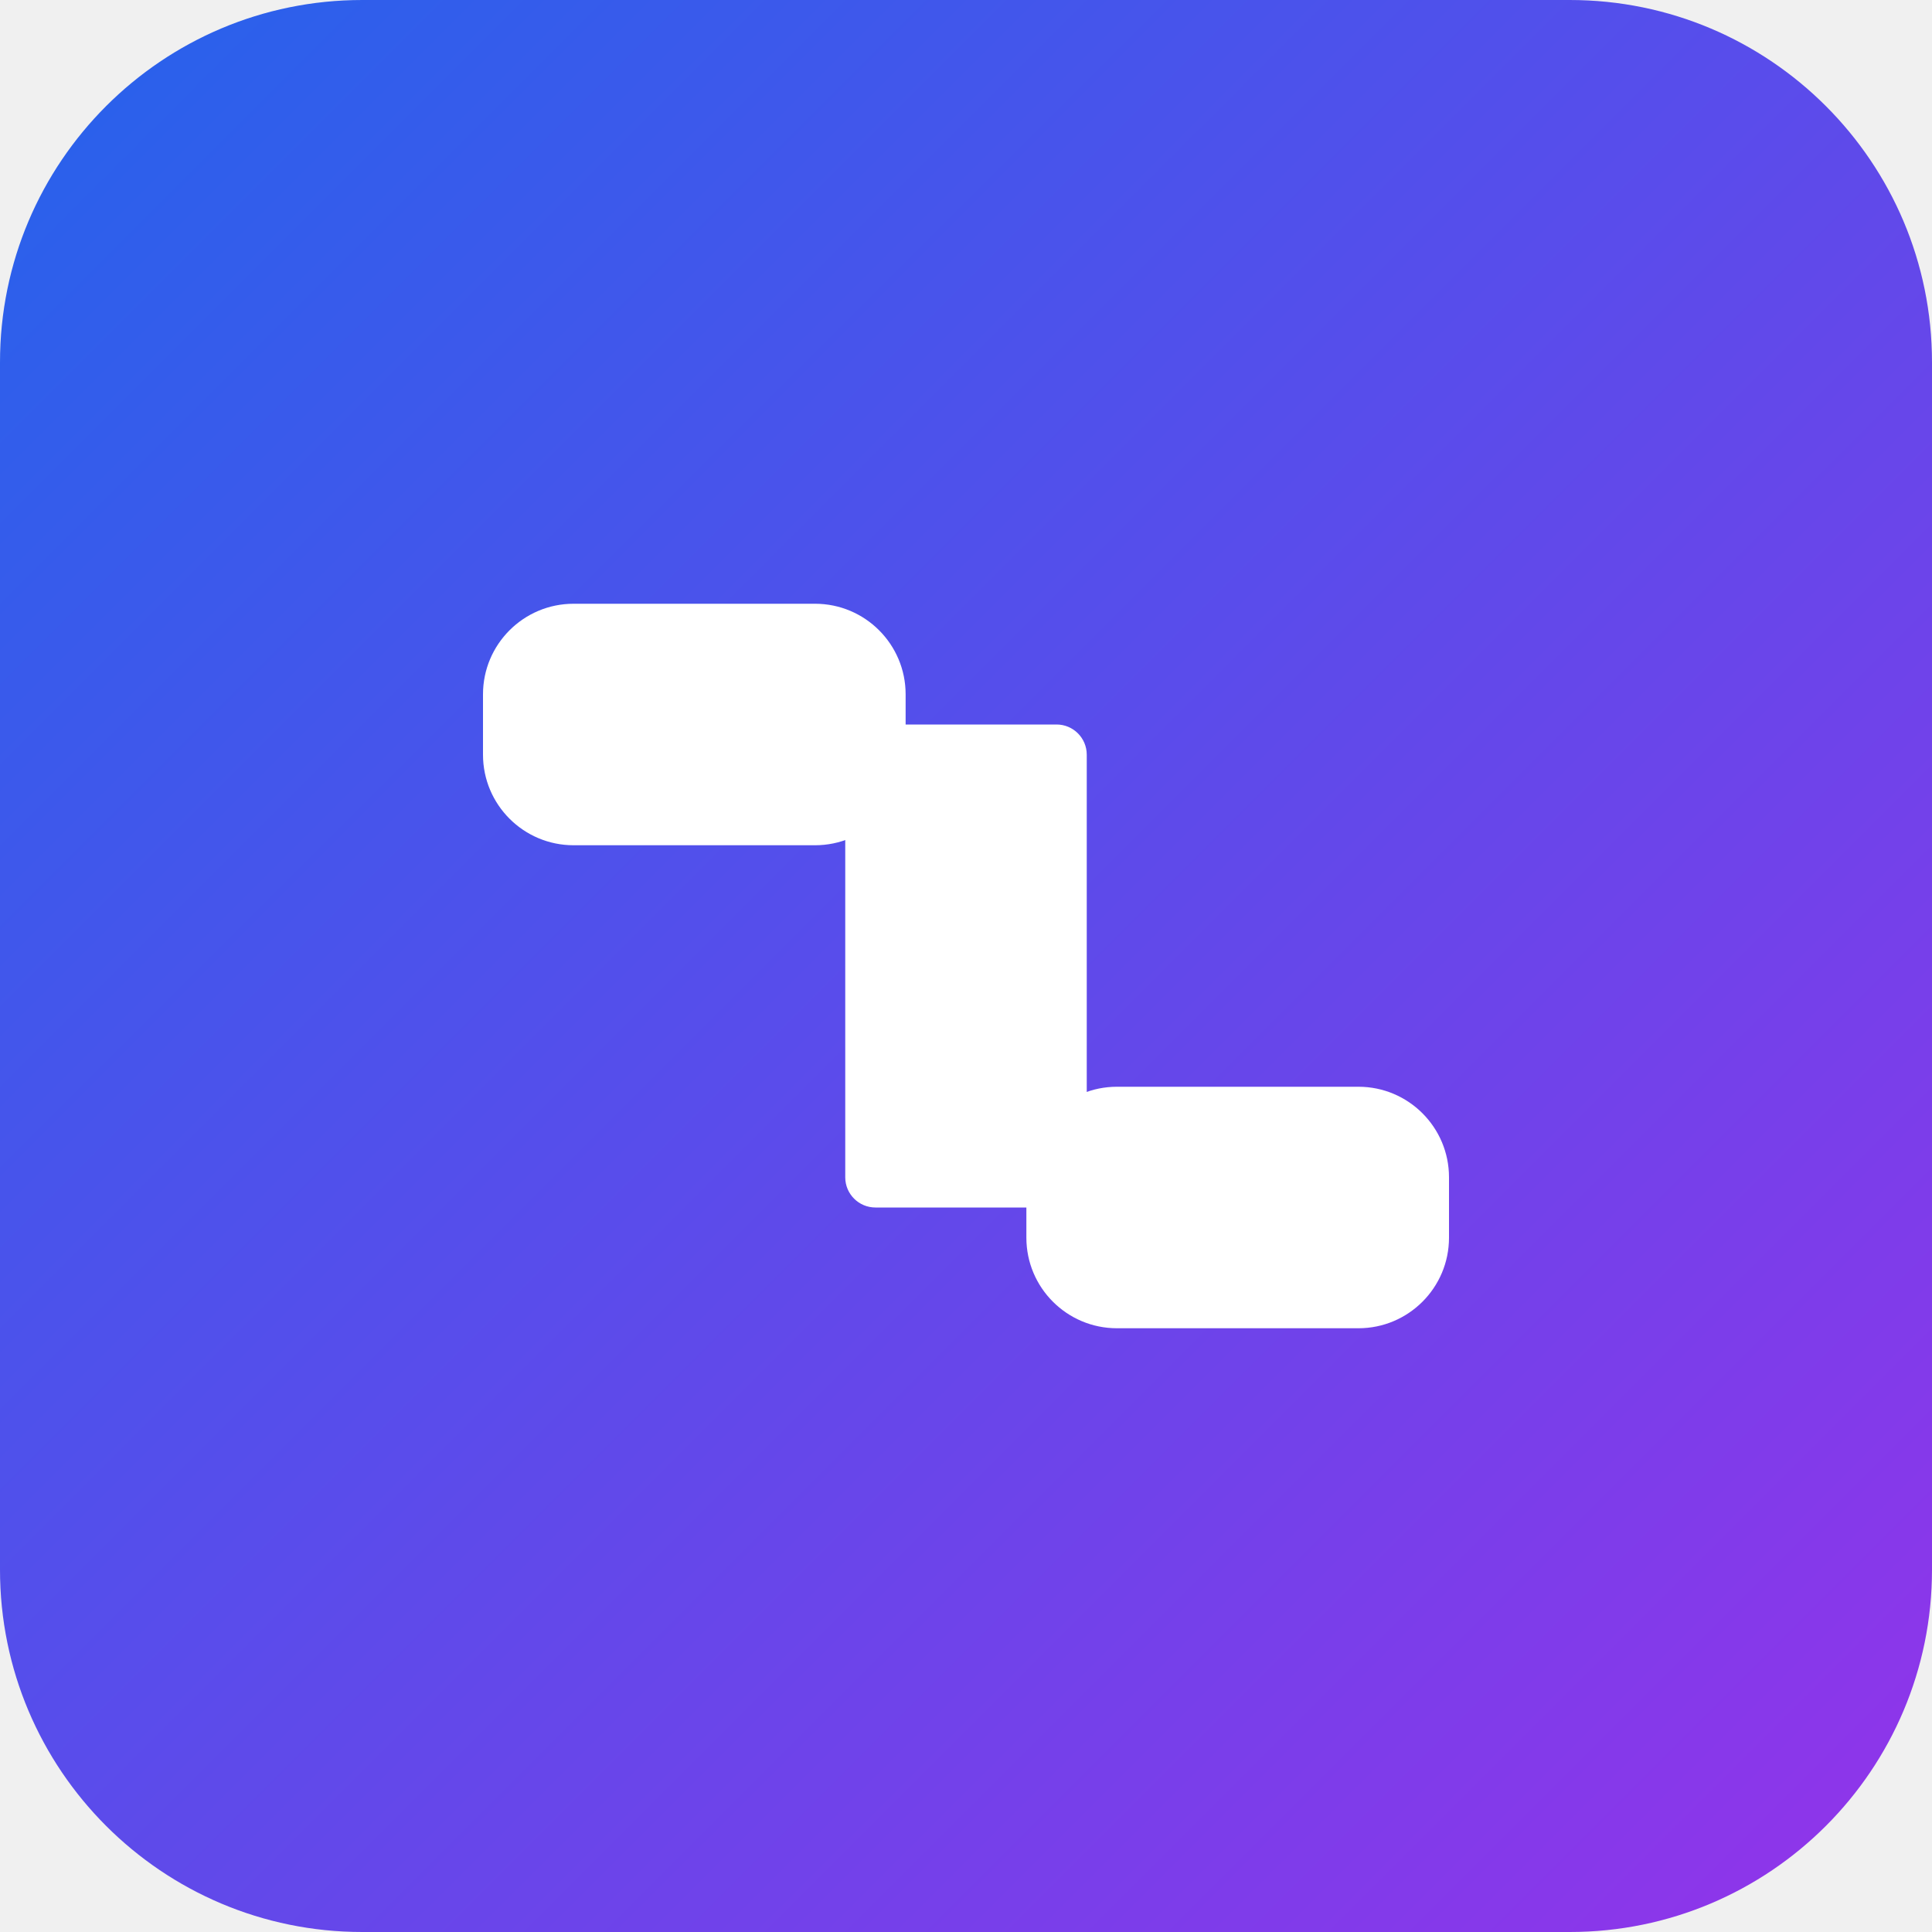
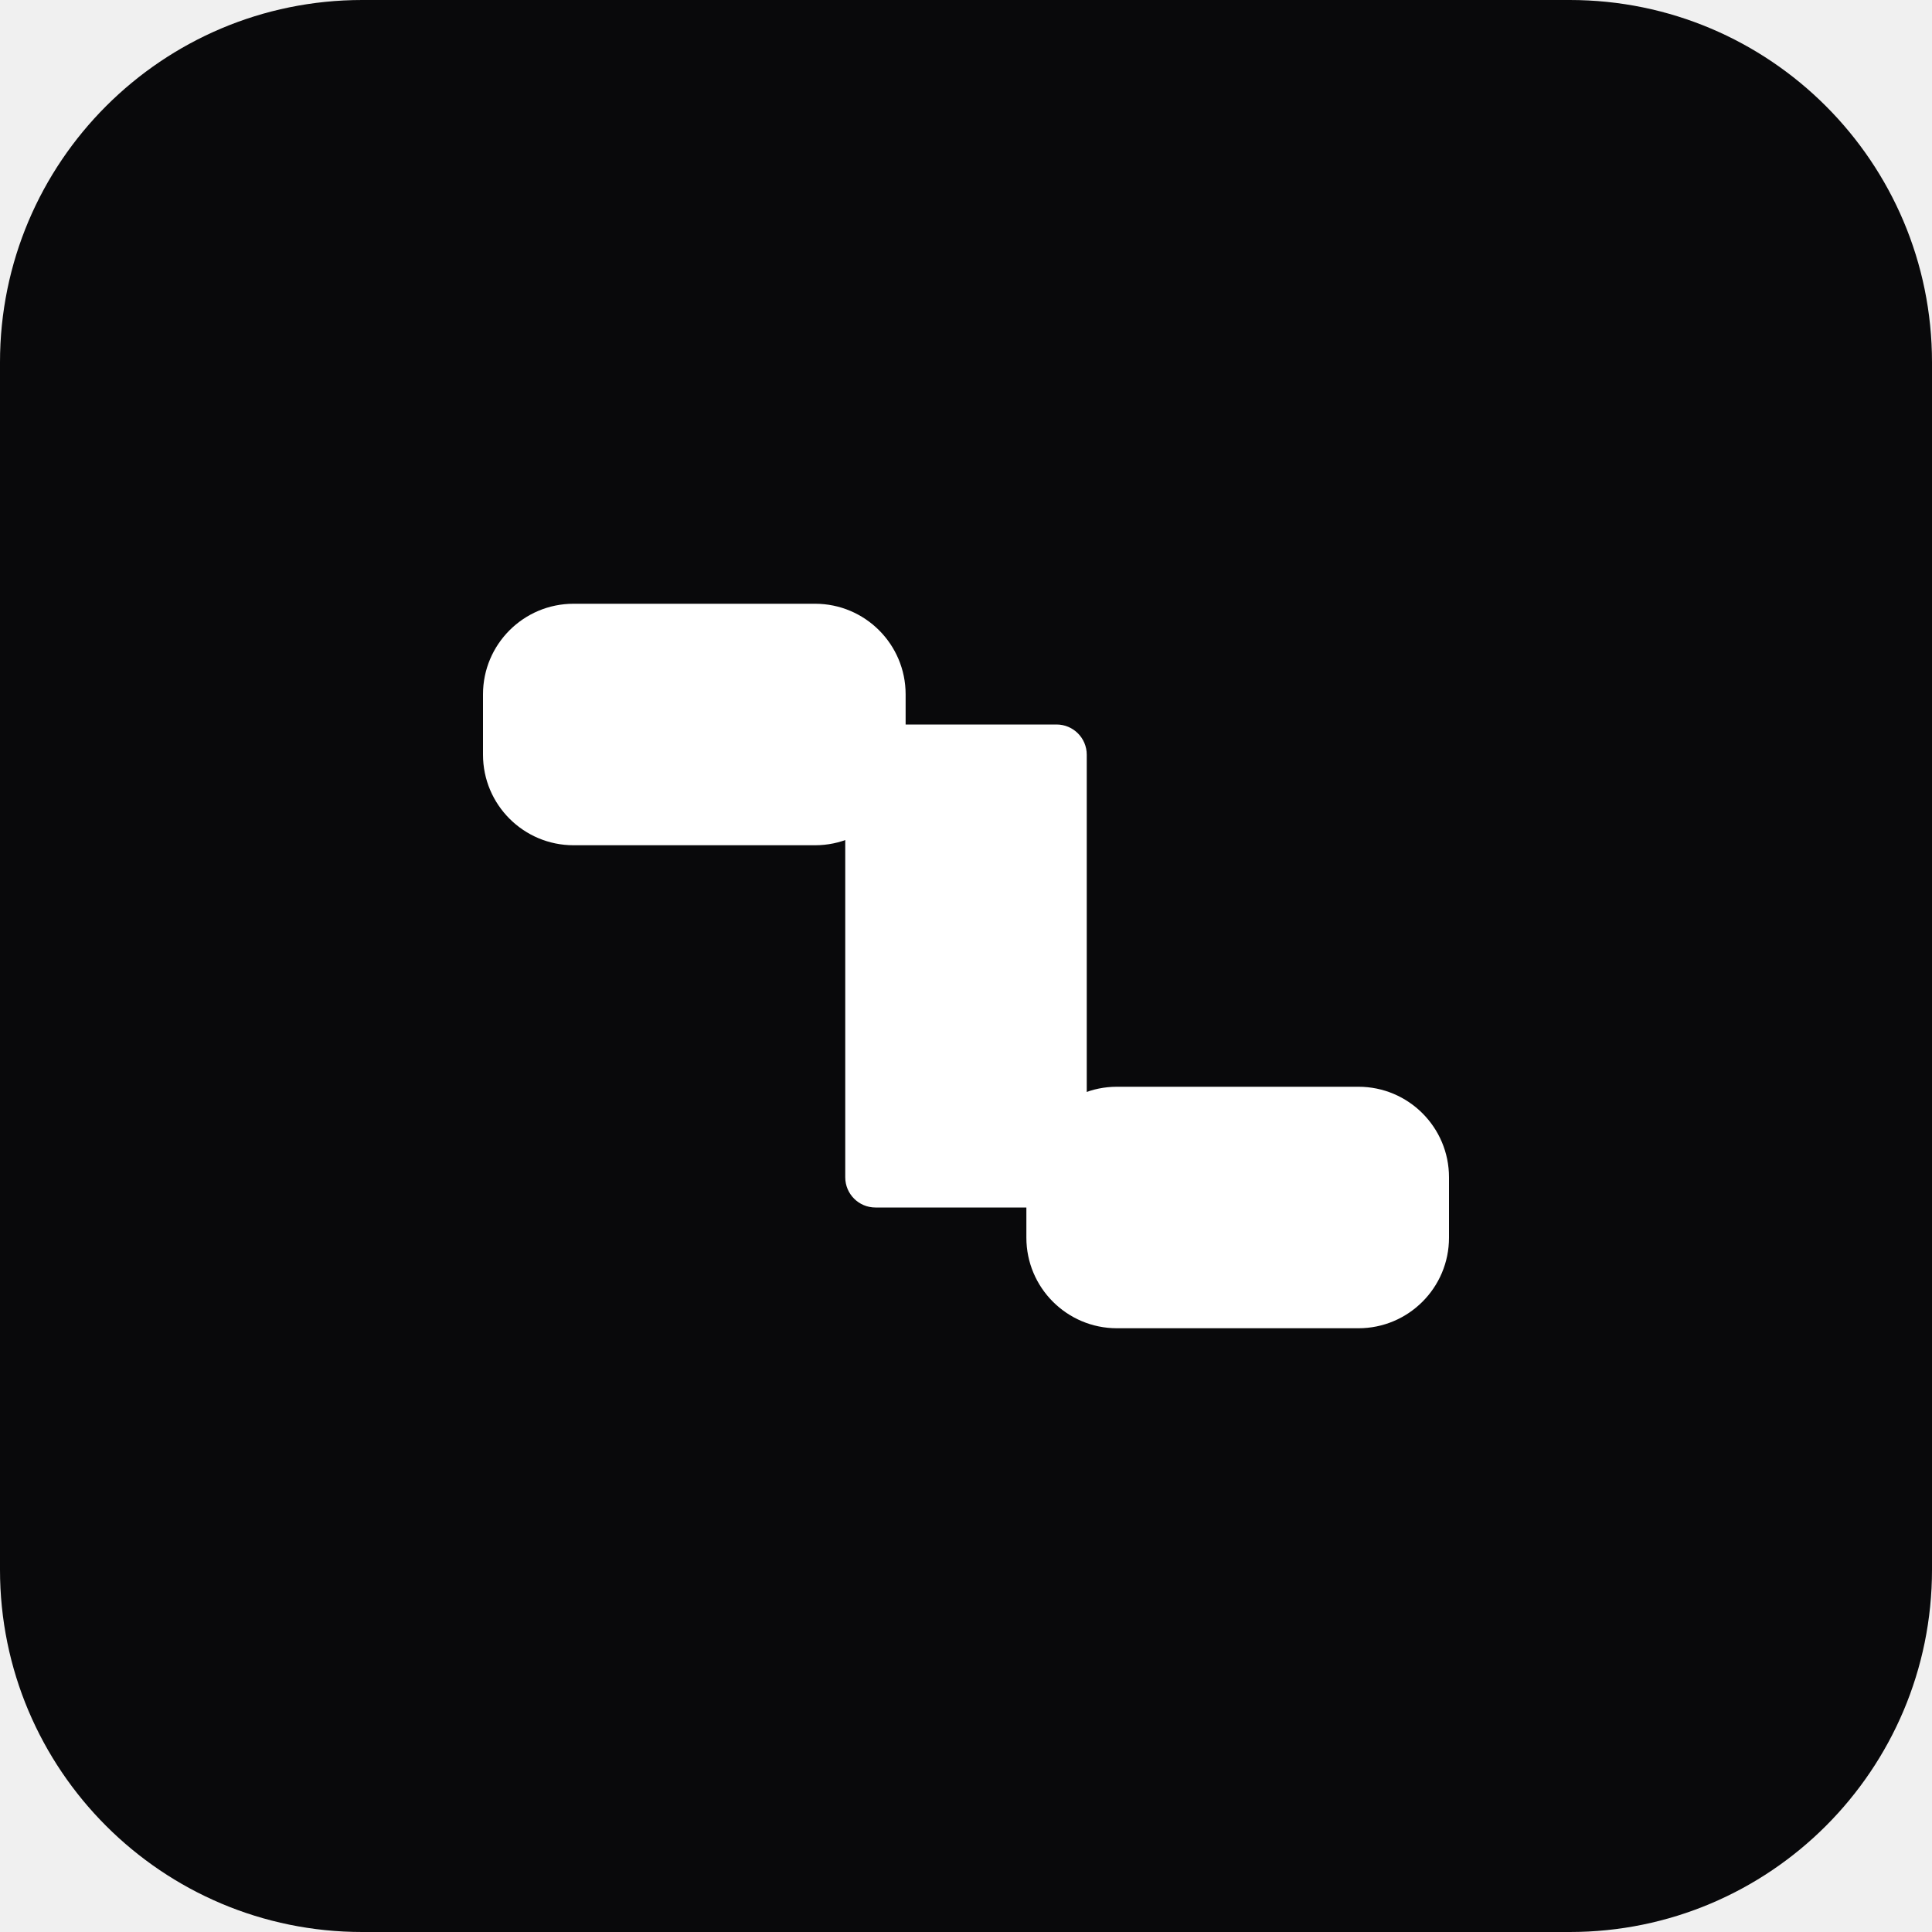
<svg xmlns="http://www.w3.org/2000/svg" width="32" height="32" viewBox="0 0 32 32" fill="none">
-   <rect width="32" height="32" rx="6" fill="url(#gradient)" />
+   <rect width="32" height="32" rx="6" fill="#09090b" />
  <path d="M8 11.5C8 10.672 8.672 10 9.5 10H13.5C14.328 10 15 10.672 15 11.5V12.5C15 13.328 14.328 14 13.5 14H9.5C8.672 14 8 13.328 8 12.5V11.5Z" fill="white" />
  <path d="M17 19.5C17 18.672 17.672 18 18.5 18H22.5C23.328 18 24 18.672 24 19.5V20.5C24 21.328 23.328 22 22.5 22H18.5C17.672 22 17 21.328 17 20.5V19.5Z" fill="white" />
  <path d="M14.5 12H17.5C17.776 12 18 12.224 18 12.5V19.5C18 19.776 17.776 20 17.5 20H14.5C14.224 20 14 19.776 14 19.5V12.5C14 12.224 14.224 12 14.5 12Z" fill="white" />
-   <defs>
-     <linearGradient id="gradient" x1="0" y1="0" x2="32" y2="32" gradientUnits="userSpaceOnUse">
-       <stop stop-color="#2563EB" />
-       <stop offset="1" stop-color="#9333EA" />
-     </linearGradient>
-   </defs>
</svg>
